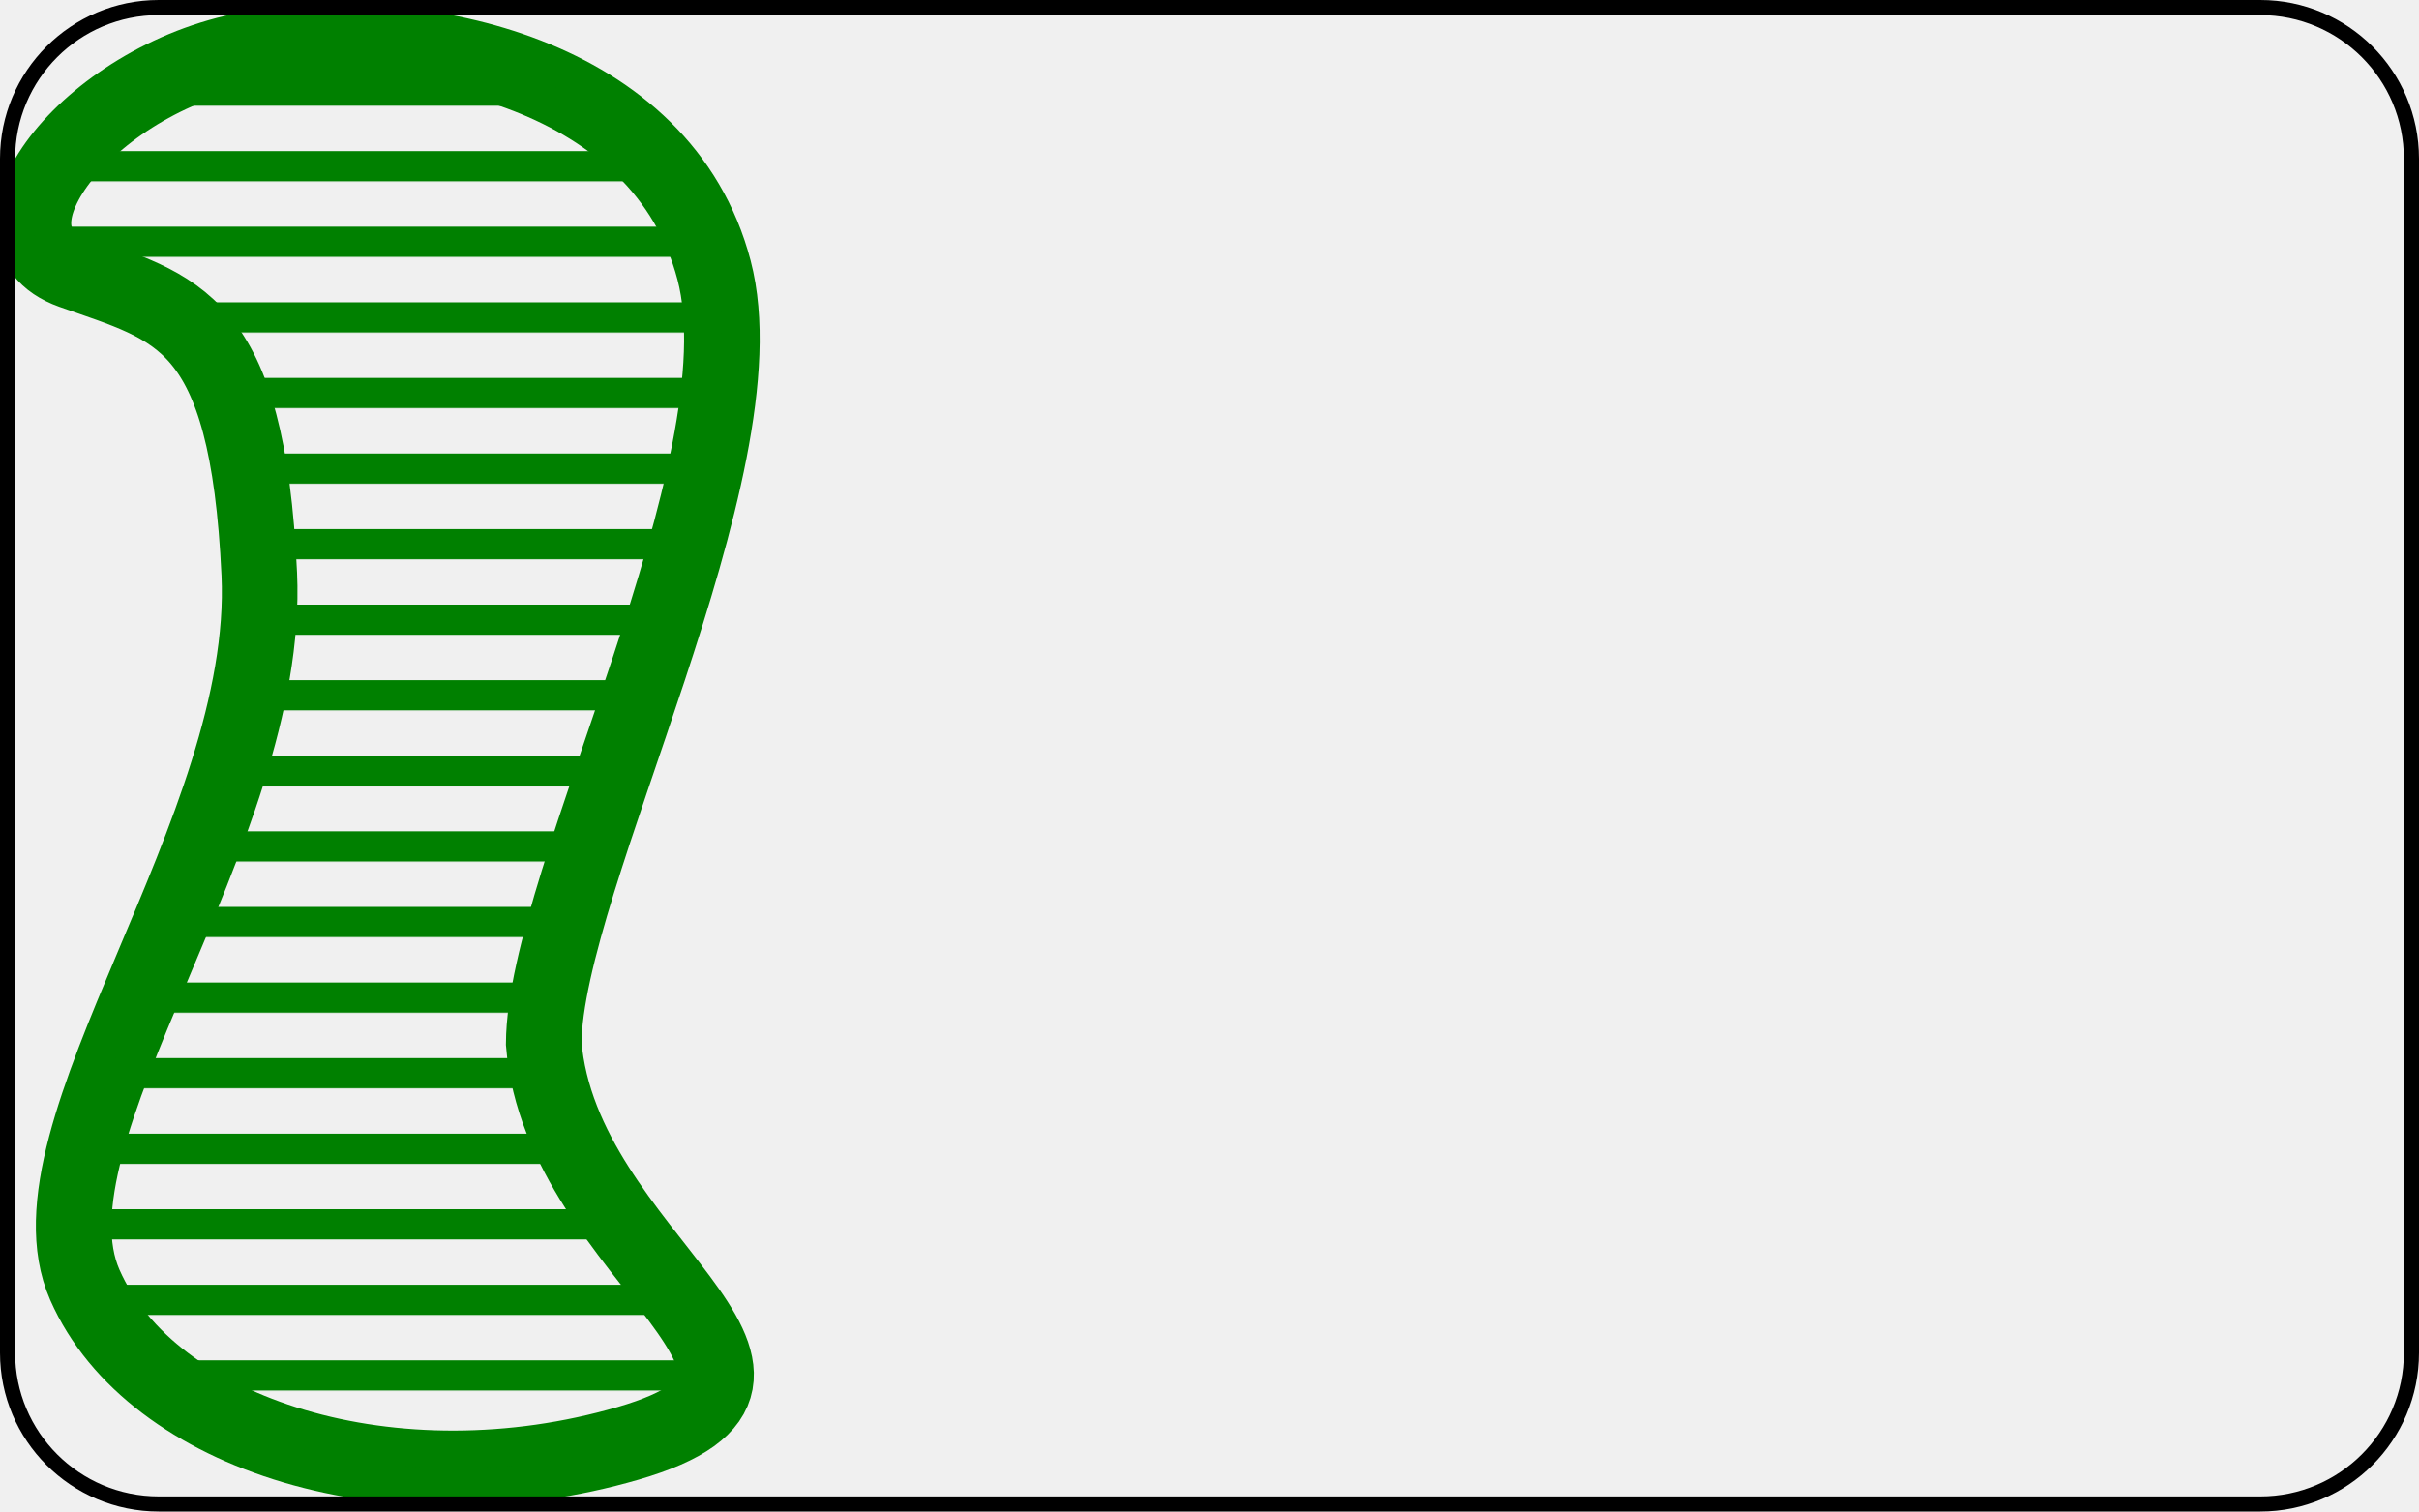
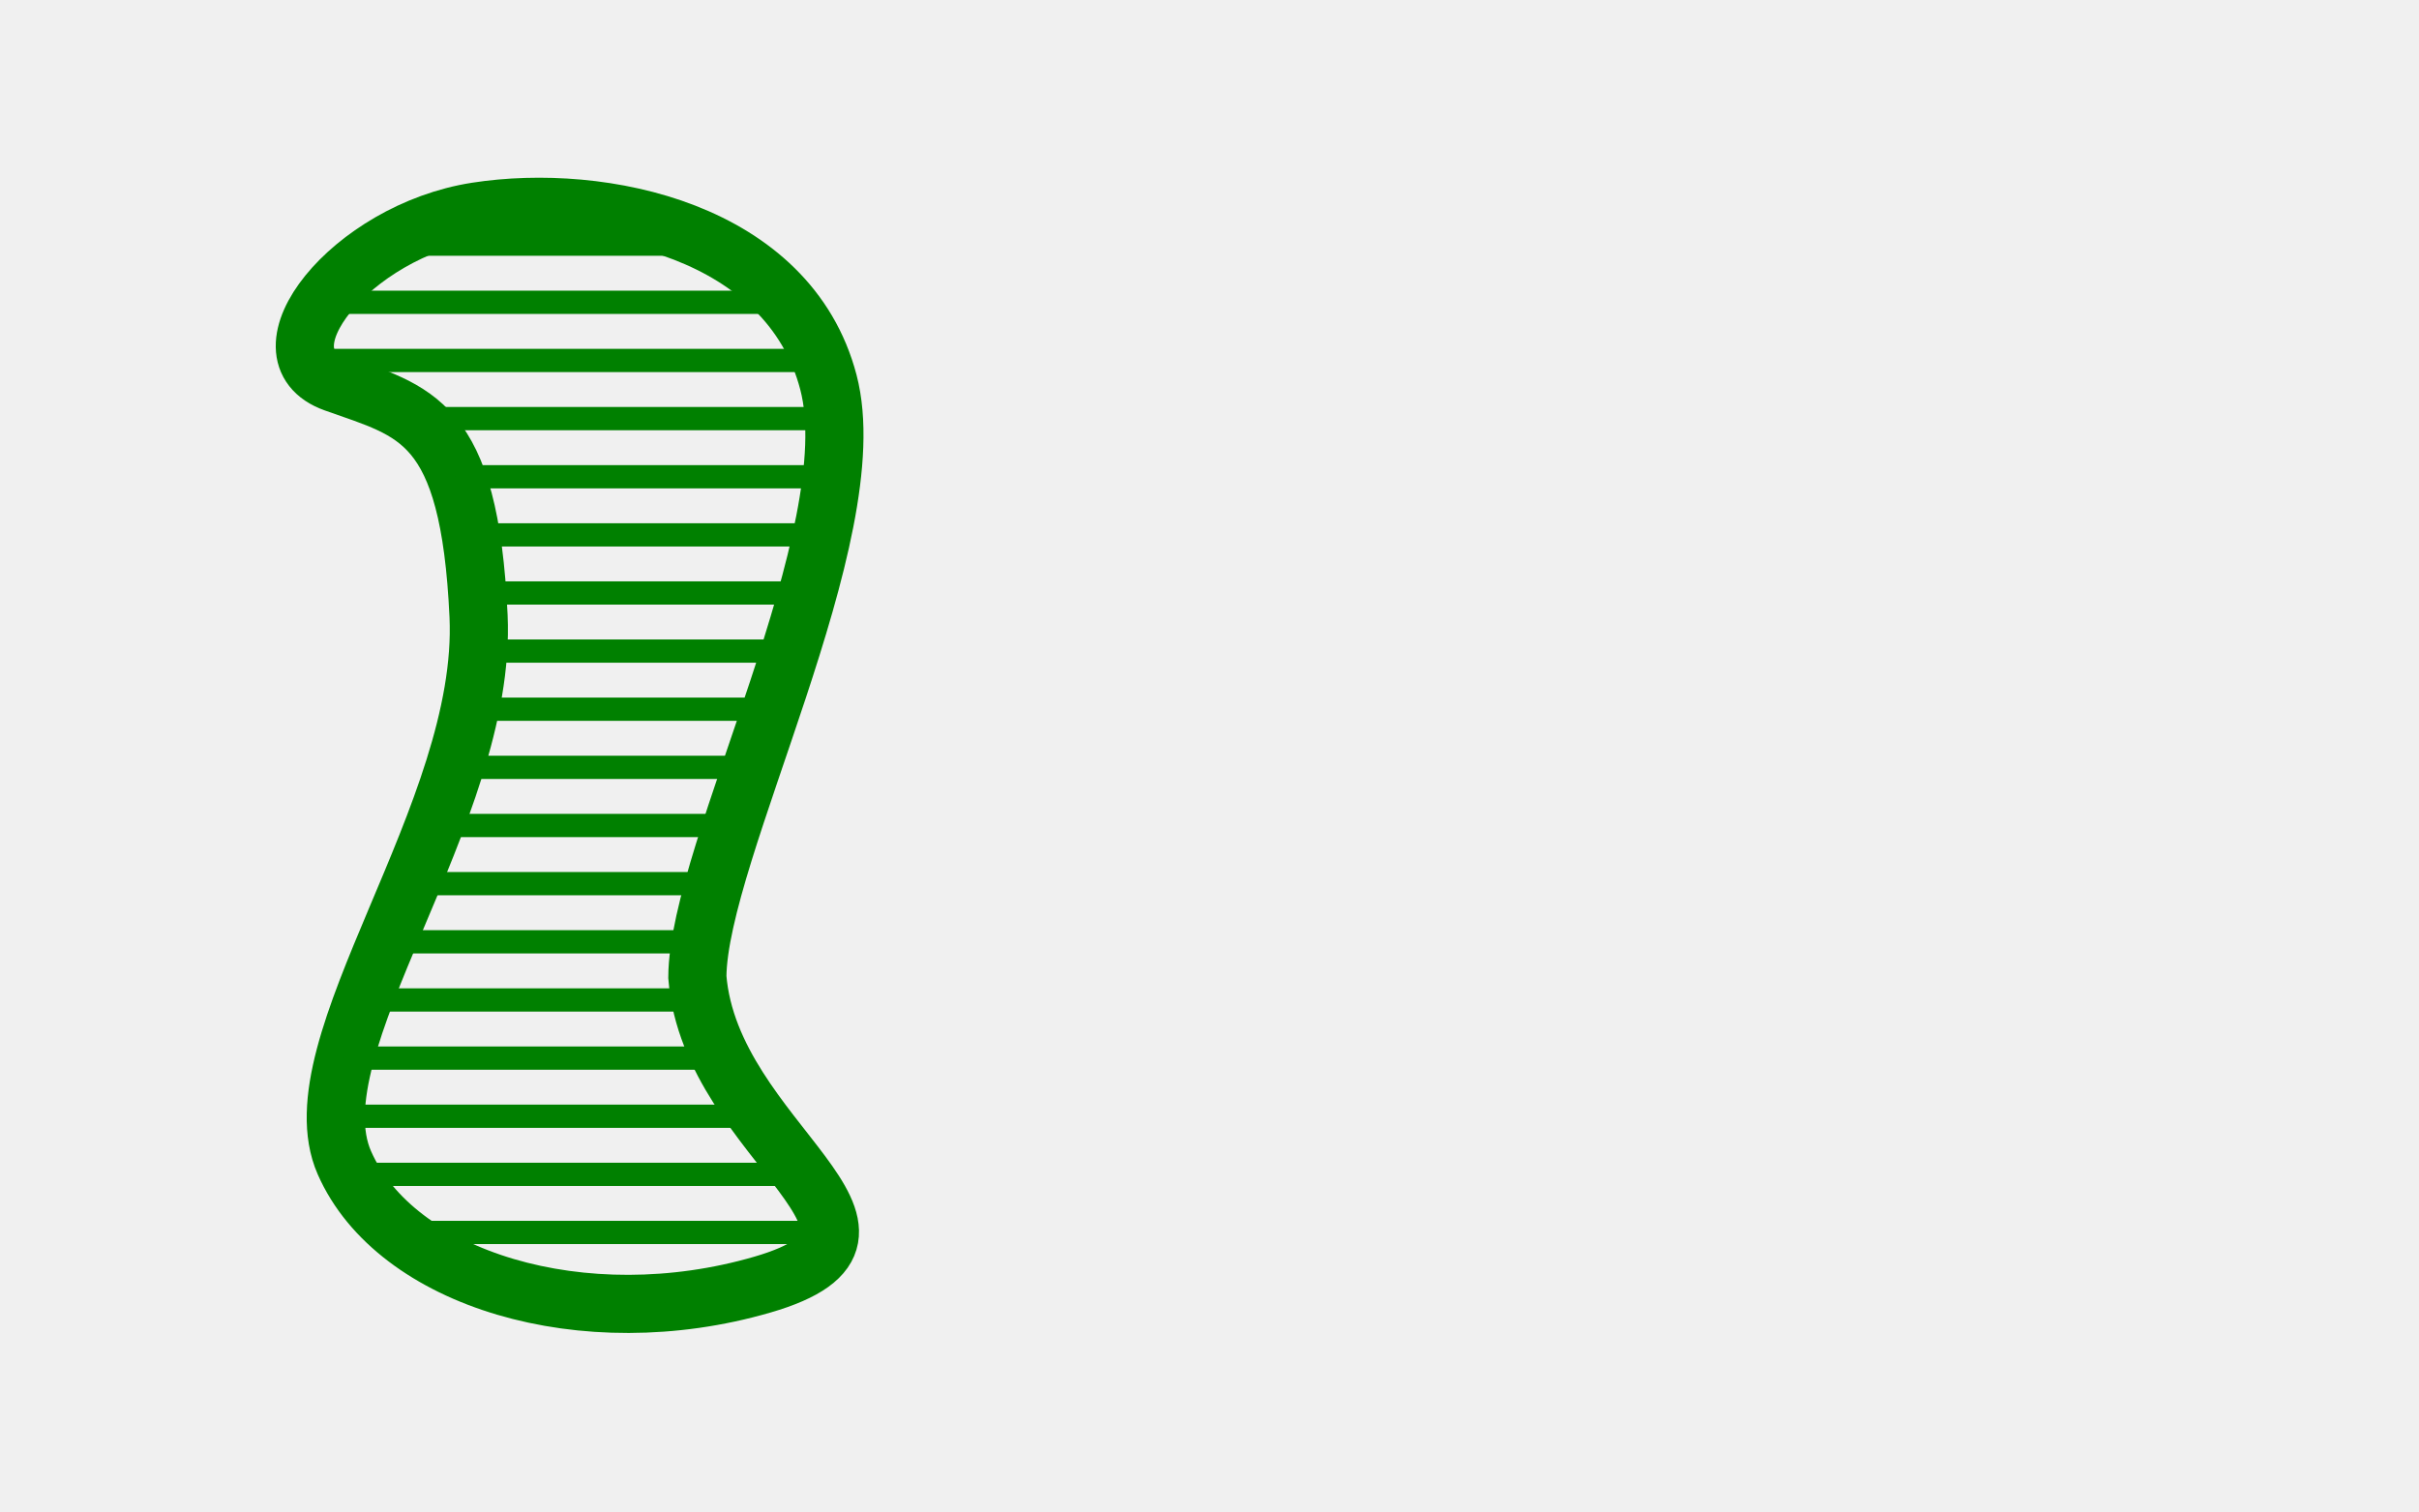
- <svg xmlns="http://www.w3.org/2000/svg" width="160.0" height="100.0" viewBox="0 0 320.0 200.0">
+ <svg xmlns="http://www.w3.org/2000/svg" width="160.0" height="100.0" viewBox="-30.0 -30.0 380.0 260.0">
  <defs>
    <path id="squiggle" d="m67.893,12.747c43.231,-6.717 107.353,6.61 121.029,58.746c13.676,52.137 -44.849,161.467 -45.071,204.651c4.566,56.96 83.805,87.929 22.33,105.806c-61.476,17.877 -126.122,-1.855 -143.733,-41.934c-17.61,-40.079 49.275,-120.109 46.148,-188.092c-3.126,-67.983 -21.874,-70.257 -49.613,-80.177c-27.739,-9.92 5.679,-52.283 48.91,-59z" />
    <path id="oval" d="m11.5,95.867c0,-44.557 37.443,-82 82,-82l12,0c44.557,0 82,37.443 82,82l0,206.133c0,44.557 -37.443,82 -82,82l-12,0c-44.557,0 -82,-37.443 -82,-82l0,-206.133z" />
    <path id="diamond" d="m98.545,10.312l-87.83,189.331l88.201,189.644l88.942,-190.363l-89.313,-188.612z" />
    <pattern id="pattern-stripe" width="2" height="20" patternUnits="userSpaceOnUse">
      <rect width="2" height="8" fill="#fff" />
    </pattern>
    <mask id="mask-stripe">
      <rect x="0" y="0" width="200" height="400" fill="url(#pattern-stripe)" />
    </mask>
  </defs>
  <use href="#squiggle" transform="translate(0.0, 0) scale(0.5)" fill="none" stroke="#008000" stroke-width="20" />
  <use href="#squiggle" transform="translate(0.0, 0) scale(0.5)" fill="#008000" mask="url(#mask-stripe)" stroke="none" stroke-width="0" />
-   <rect x="1.0" y="1.0" width="318.0" height="198.0" rx="20.0" ry="20.0" fill="none" stroke="black" stroke-width="2" />
</svg>
